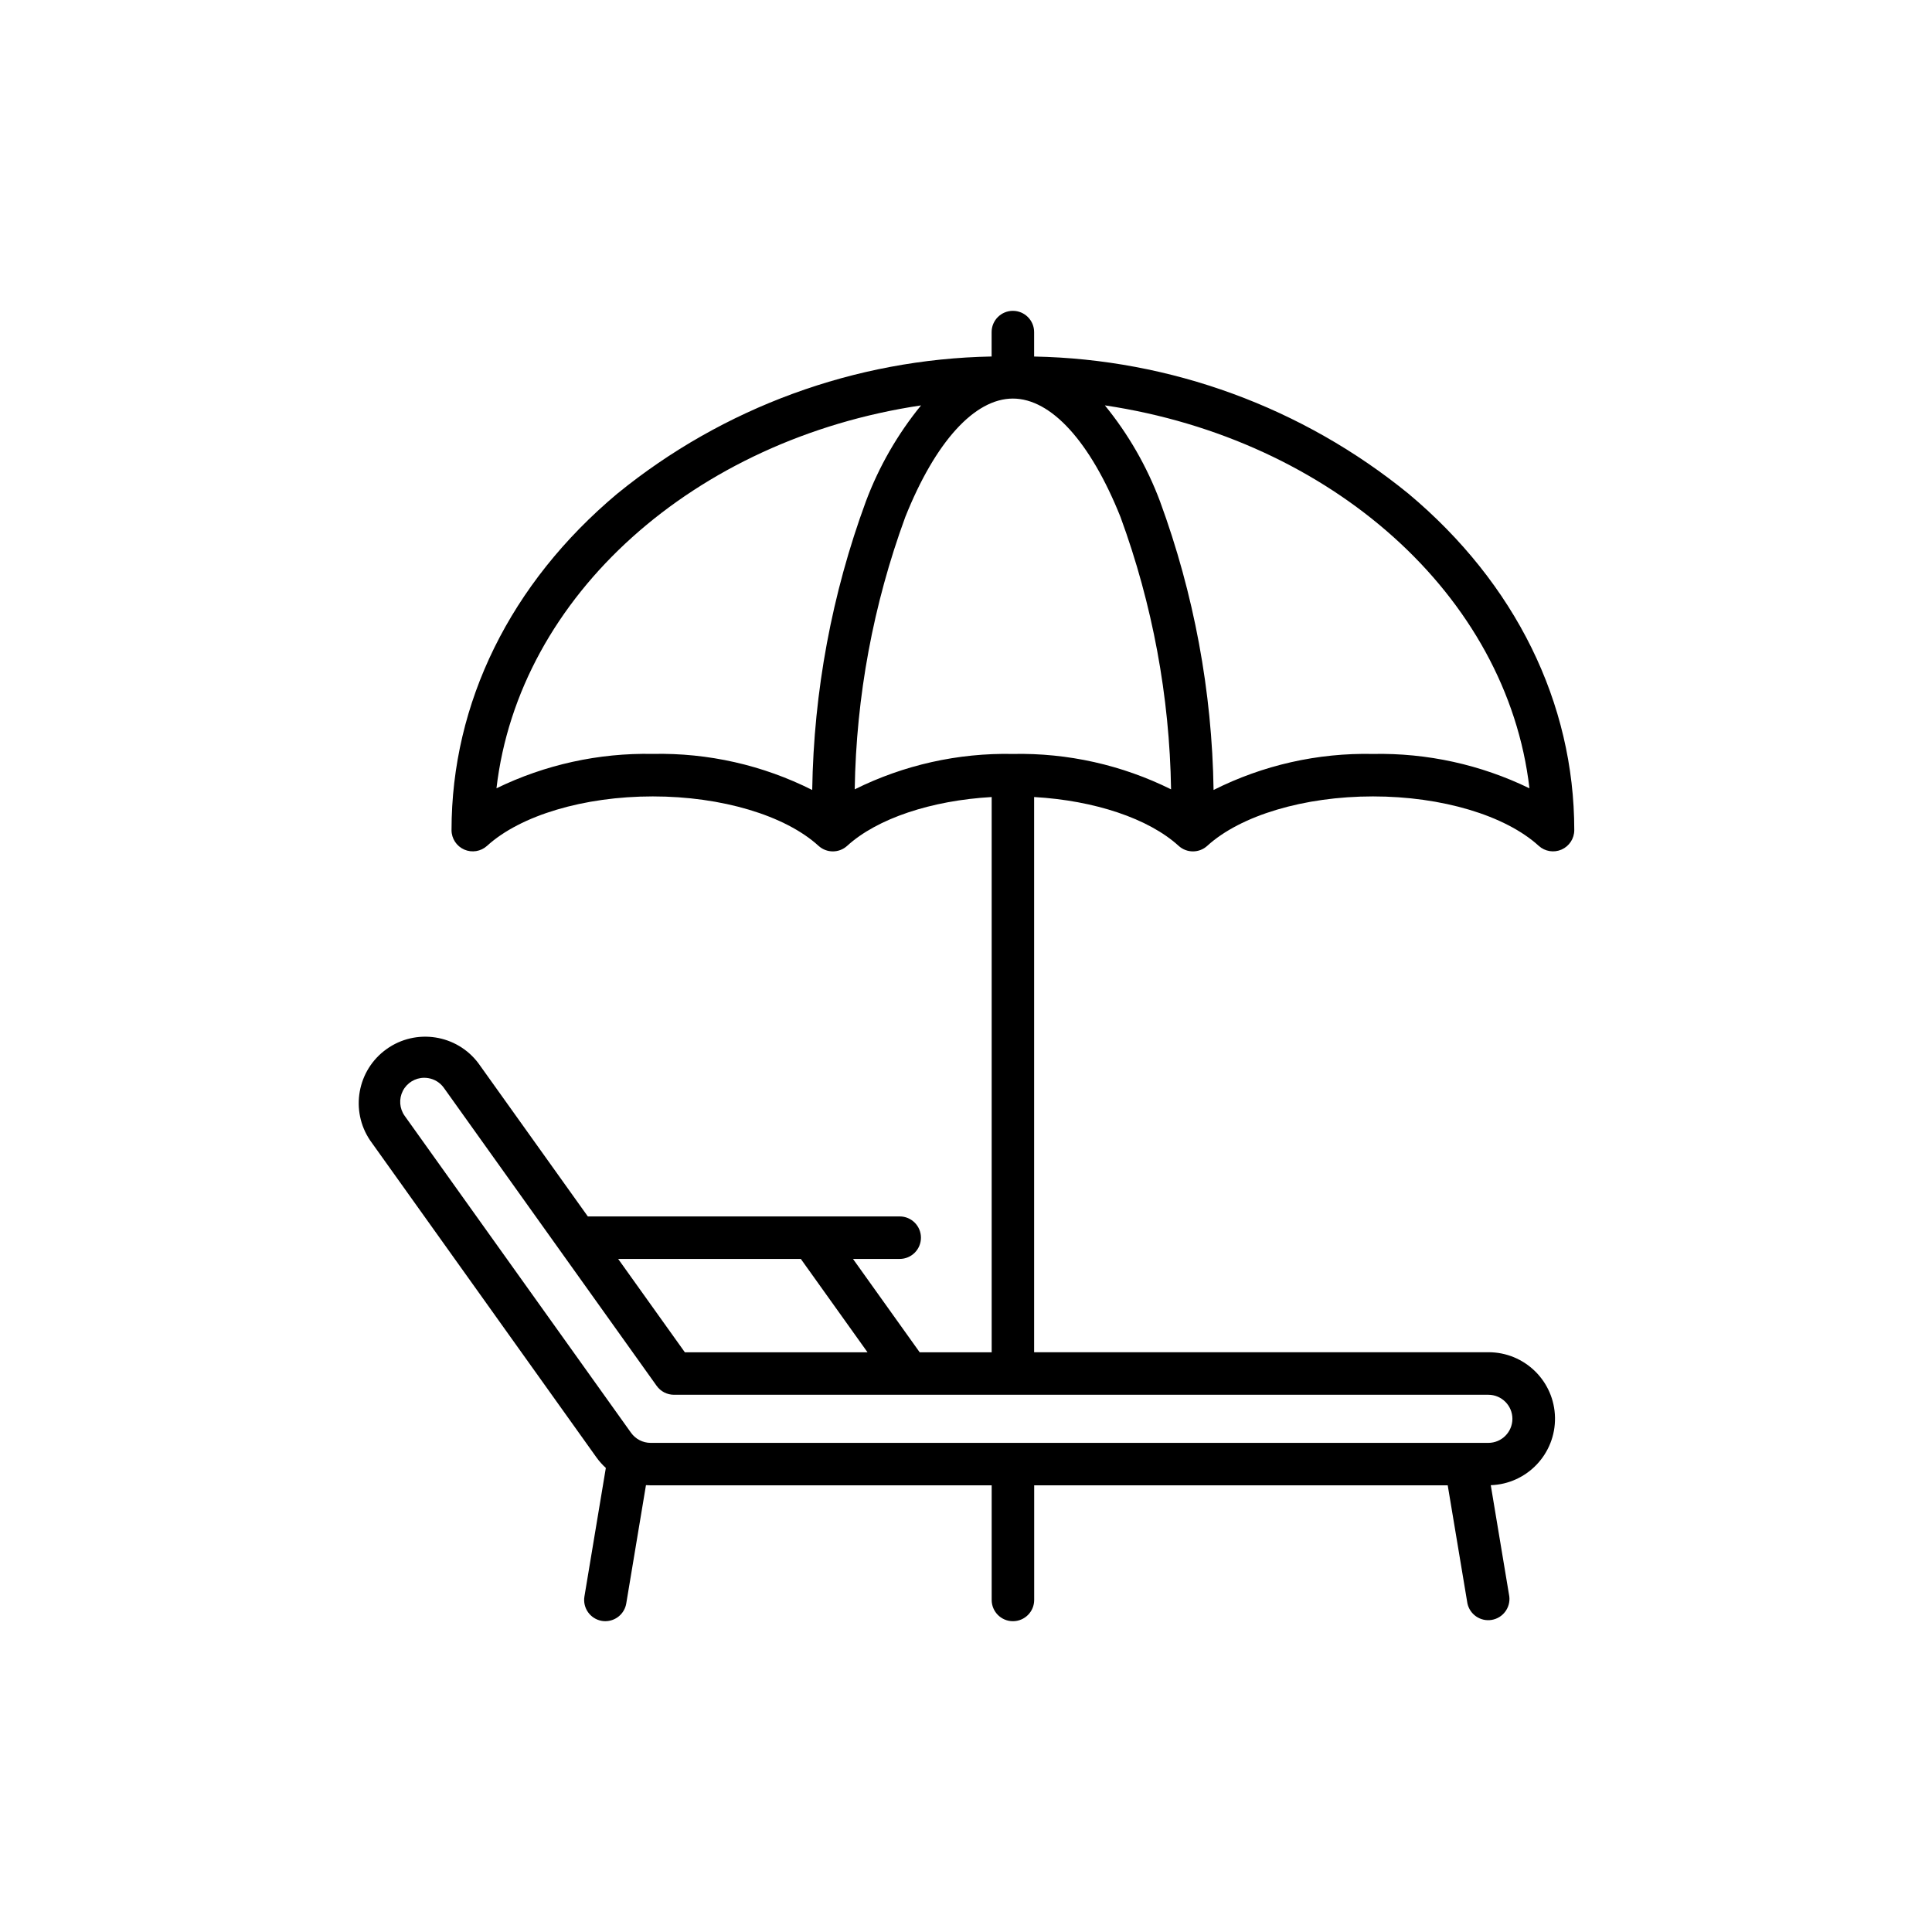
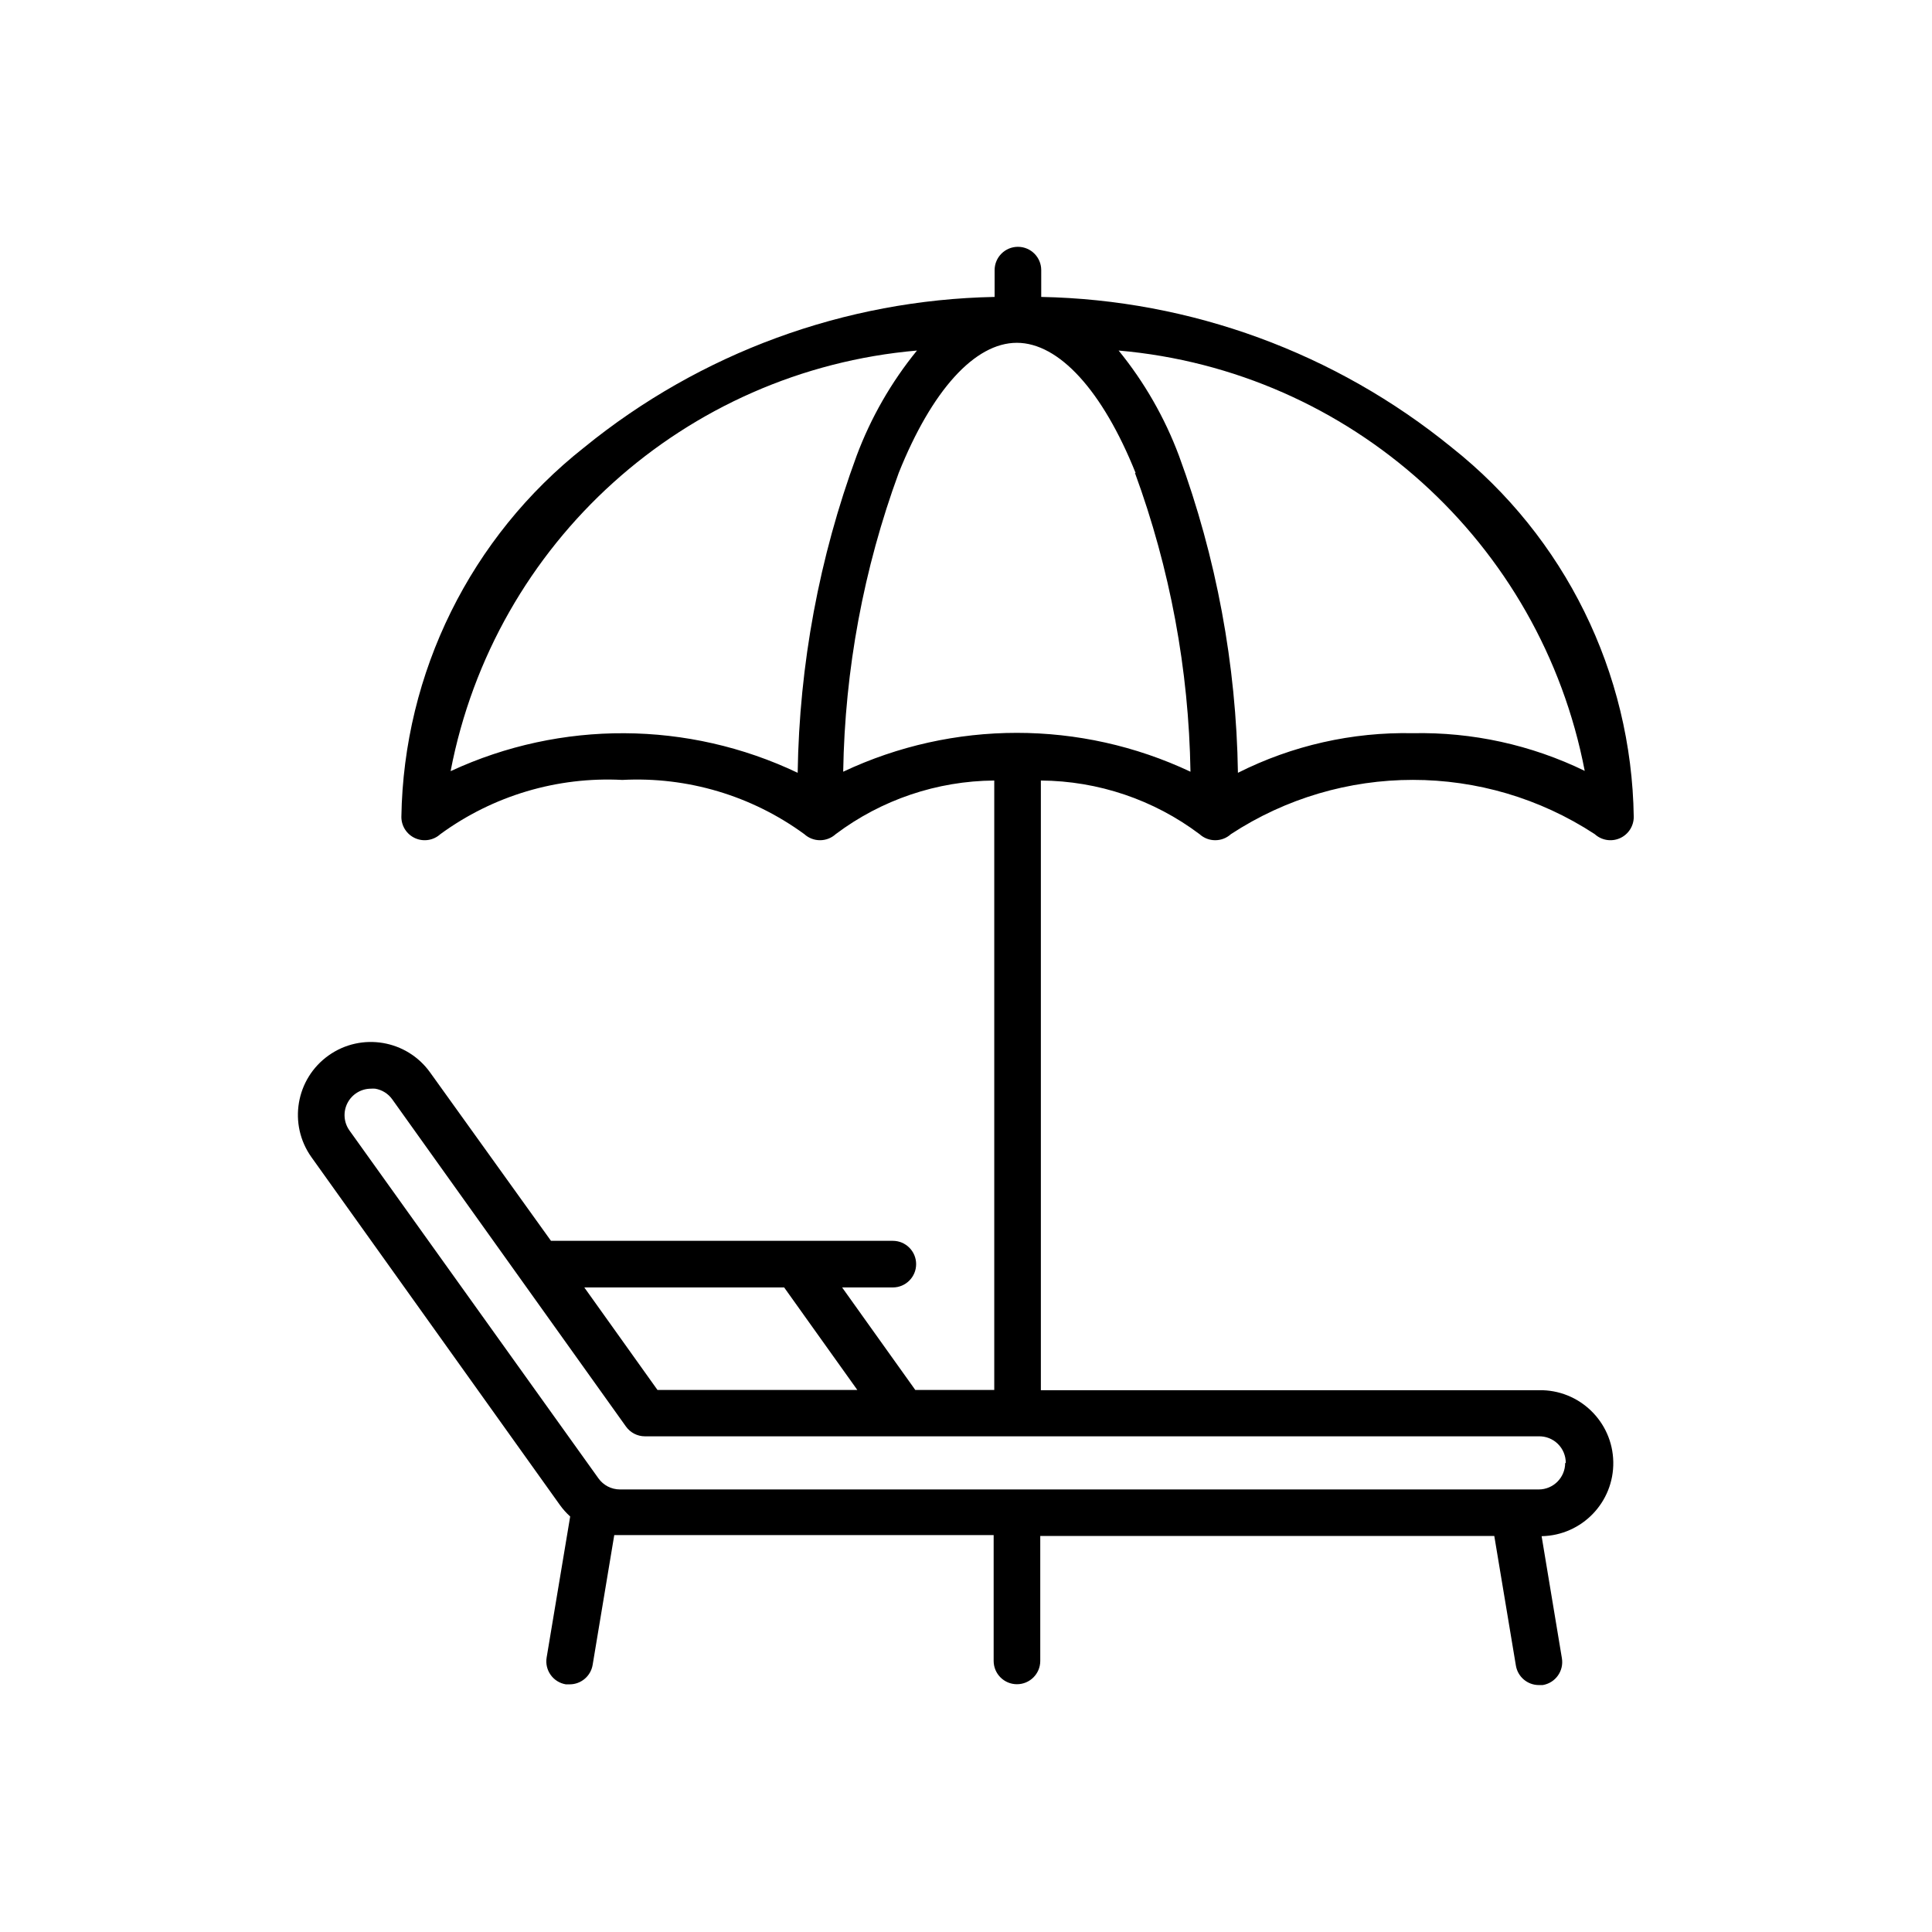
- <svg xmlns="http://www.w3.org/2000/svg" width="100" height="100" viewBox="0 0 100 100">
+ <svg xmlns="http://www.w3.org/2000/svg" width="16" height="16" viewBox="0 0 16 16">
  <defs>
    <clipPath id="b">
-       <rect width="100" height="100" />
+       <rect width="16" height="16" />
    </clipPath>
  </defs>
  <g id="a" clip-path="url(#b)">
-     <g transform="translate(1.94 16.089)">
-       <path d="M70.962,9.465a31.622,31.622,0,0,0-19.376-7.1V1.1a1.1,1.1,0,1,0-2.2,0V2.363a31.621,31.621,0,0,0-19.376,7.1C24.478,14.1,21.431,20.289,21.431,26.88a1.1,1.1,0,0,0,1.839.812c1.73-1.578,5.018-2.559,8.579-2.559s6.848.981,8.579,2.559a1.1,1.1,0,0,0,1.481,0c1.551-1.415,4.352-2.348,7.48-2.527V53.907H45.664l-3.453-4.834h2.417a1.1,1.1,0,1,0,0-2.2H28.486L22.82,38.942a3.442,3.442,0,0,0-5.6,4L28.936,59.351a3.427,3.427,0,0,0,.482.54L28.31,66.544a1.1,1.1,0,0,0,.9,1.264,1.117,1.117,0,0,0,.182.015,1.1,1.1,0,0,0,1.083-.918l1.02-6.123c.08.006.16.009.24.009H49.389v5.933a1.1,1.1,0,1,0,2.2,0V60.792H72.994L74.013,66.9a1.1,1.1,0,0,0,2.168-.361l-.959-5.755a3.442,3.442,0,0,0-.124-6.882H51.586V25.165c3.128.179,5.929,1.113,7.48,2.527a1.1,1.1,0,0,0,1.481,0c1.73-1.578,5.018-2.559,8.579-2.559s6.848.981,8.579,2.559a1.1,1.1,0,0,0,1.839-.812C79.544,20.289,76.5,14.1,70.962,9.465ZM39.511,49.073l3.453,4.834H33.509l-3.453-4.834Zm36.831,8.276A1.247,1.247,0,0,1,75.1,58.594H31.737a1.248,1.248,0,0,1-1.013-.521L19.005,41.666a1.246,1.246,0,0,1,1.01-1.969,1.278,1.278,0,0,1,.208.017,1.238,1.238,0,0,1,.809.5L32.05,55.644a1.1,1.1,0,0,0,.894.46H75.1A1.247,1.247,0,0,1,76.342,57.349ZM56.057,10.672a42.92,42.92,0,0,1,2.617,14.095,17.6,17.6,0,0,0-8.187-1.832A17.6,17.6,0,0,0,42.3,24.767a42.921,42.921,0,0,1,2.617-14.095c1.559-3.9,3.589-6.131,5.57-6.131S54.5,6.776,56.057,10.672Zm-32.3,14.043c1.16-9.989,10.263-18.073,21.976-19.821a17.671,17.671,0,0,0-2.852,4.963A45.254,45.254,0,0,0,40.1,24.8a17.535,17.535,0,0,0-8.252-1.867A17.7,17.7,0,0,0,23.753,24.715Zm45.373-1.78A17.535,17.535,0,0,0,60.874,24.8,45.262,45.262,0,0,0,58.1,9.856a17.673,17.673,0,0,0-2.852-4.963c11.713,1.749,20.816,9.833,21.976,19.821A17.71,17.71,0,0,0,69.126,22.935Z" transform="translate(0)" />
+     <g transform="translate(-14.106 2.044)">
+       <path d="M26.129,1.662a5.554,5.554,0,0,0-3.4-1.247V.193a.193.193,0,0,0-.386,0V.415a5.553,5.553,0,0,0-3.4,1.247A3.976,3.976,0,0,0,17.43,4.721a.193.193,0,0,0,.323.143,2.346,2.346,0,0,1,1.507-.449,2.346,2.346,0,0,1,1.507.449.193.193,0,0,0,.26,0A2.211,2.211,0,0,1,22.34,4.42V9.467h-.654l-.606-.849H21.5a.193.193,0,0,0,0-.386H18.669l-1-1.393a.6.6,0,0,0-.984.7l2.058,2.881a.6.6,0,0,0,.085.095l-.195,1.168a.193.193,0,0,0,.159.222l.032,0a.193.193,0,0,0,.19-.161l.179-1.075.042,0h3.1v1.042a.193.193,0,1,0,.386,0V10.676h3.76l.179,1.074a.193.193,0,0,0,.19.161l.032,0a.193.193,0,0,0,.159-.222l-.168-1.011a.6.6,0,0,0-.022-1.209H22.726V4.42a2.21,2.21,0,0,1,1.314.444.193.193,0,0,0,.26,0,2.75,2.75,0,0,1,3.013,0,.193.193,0,0,0,.323-.143A3.976,3.976,0,0,0,26.129,1.662ZM20.6,8.618l.606.849H19.551l-.606-.849Zm6.468,1.454a.219.219,0,0,1-.219.219H19.24a.219.219,0,0,1-.178-.092L17,7.318a.219.219,0,0,1,.177-.346.224.224,0,0,1,.036,0,.217.217,0,0,1,.142.089l1.935,2.709a.193.193,0,0,0,.157.081h7.4A.219.219,0,0,1,27.073,10.072Zm-3.563-8.2a7.538,7.538,0,0,1,.46,2.475,3.374,3.374,0,0,0-2.876,0,7.538,7.538,0,0,1,.46-2.475c.274-.684.63-1.077.978-1.077S23.237,1.19,23.511,1.874ZM17.838,4.341A4.312,4.312,0,0,1,21.7.859a3.1,3.1,0,0,0-.5.872,7.948,7.948,0,0,0-.488,2.625,3.378,3.378,0,0,0-2.871-.015Zm7.969-.313a3.079,3.079,0,0,0-1.449.328,7.949,7.949,0,0,0-.488-2.625,3.1,3.1,0,0,0-.5-.872,4.312,4.312,0,0,1,3.86,3.481A3.11,3.11,0,0,0,25.806,4.028Z" transform="translate(0)" />
    </g>
  </g>
</svg>
